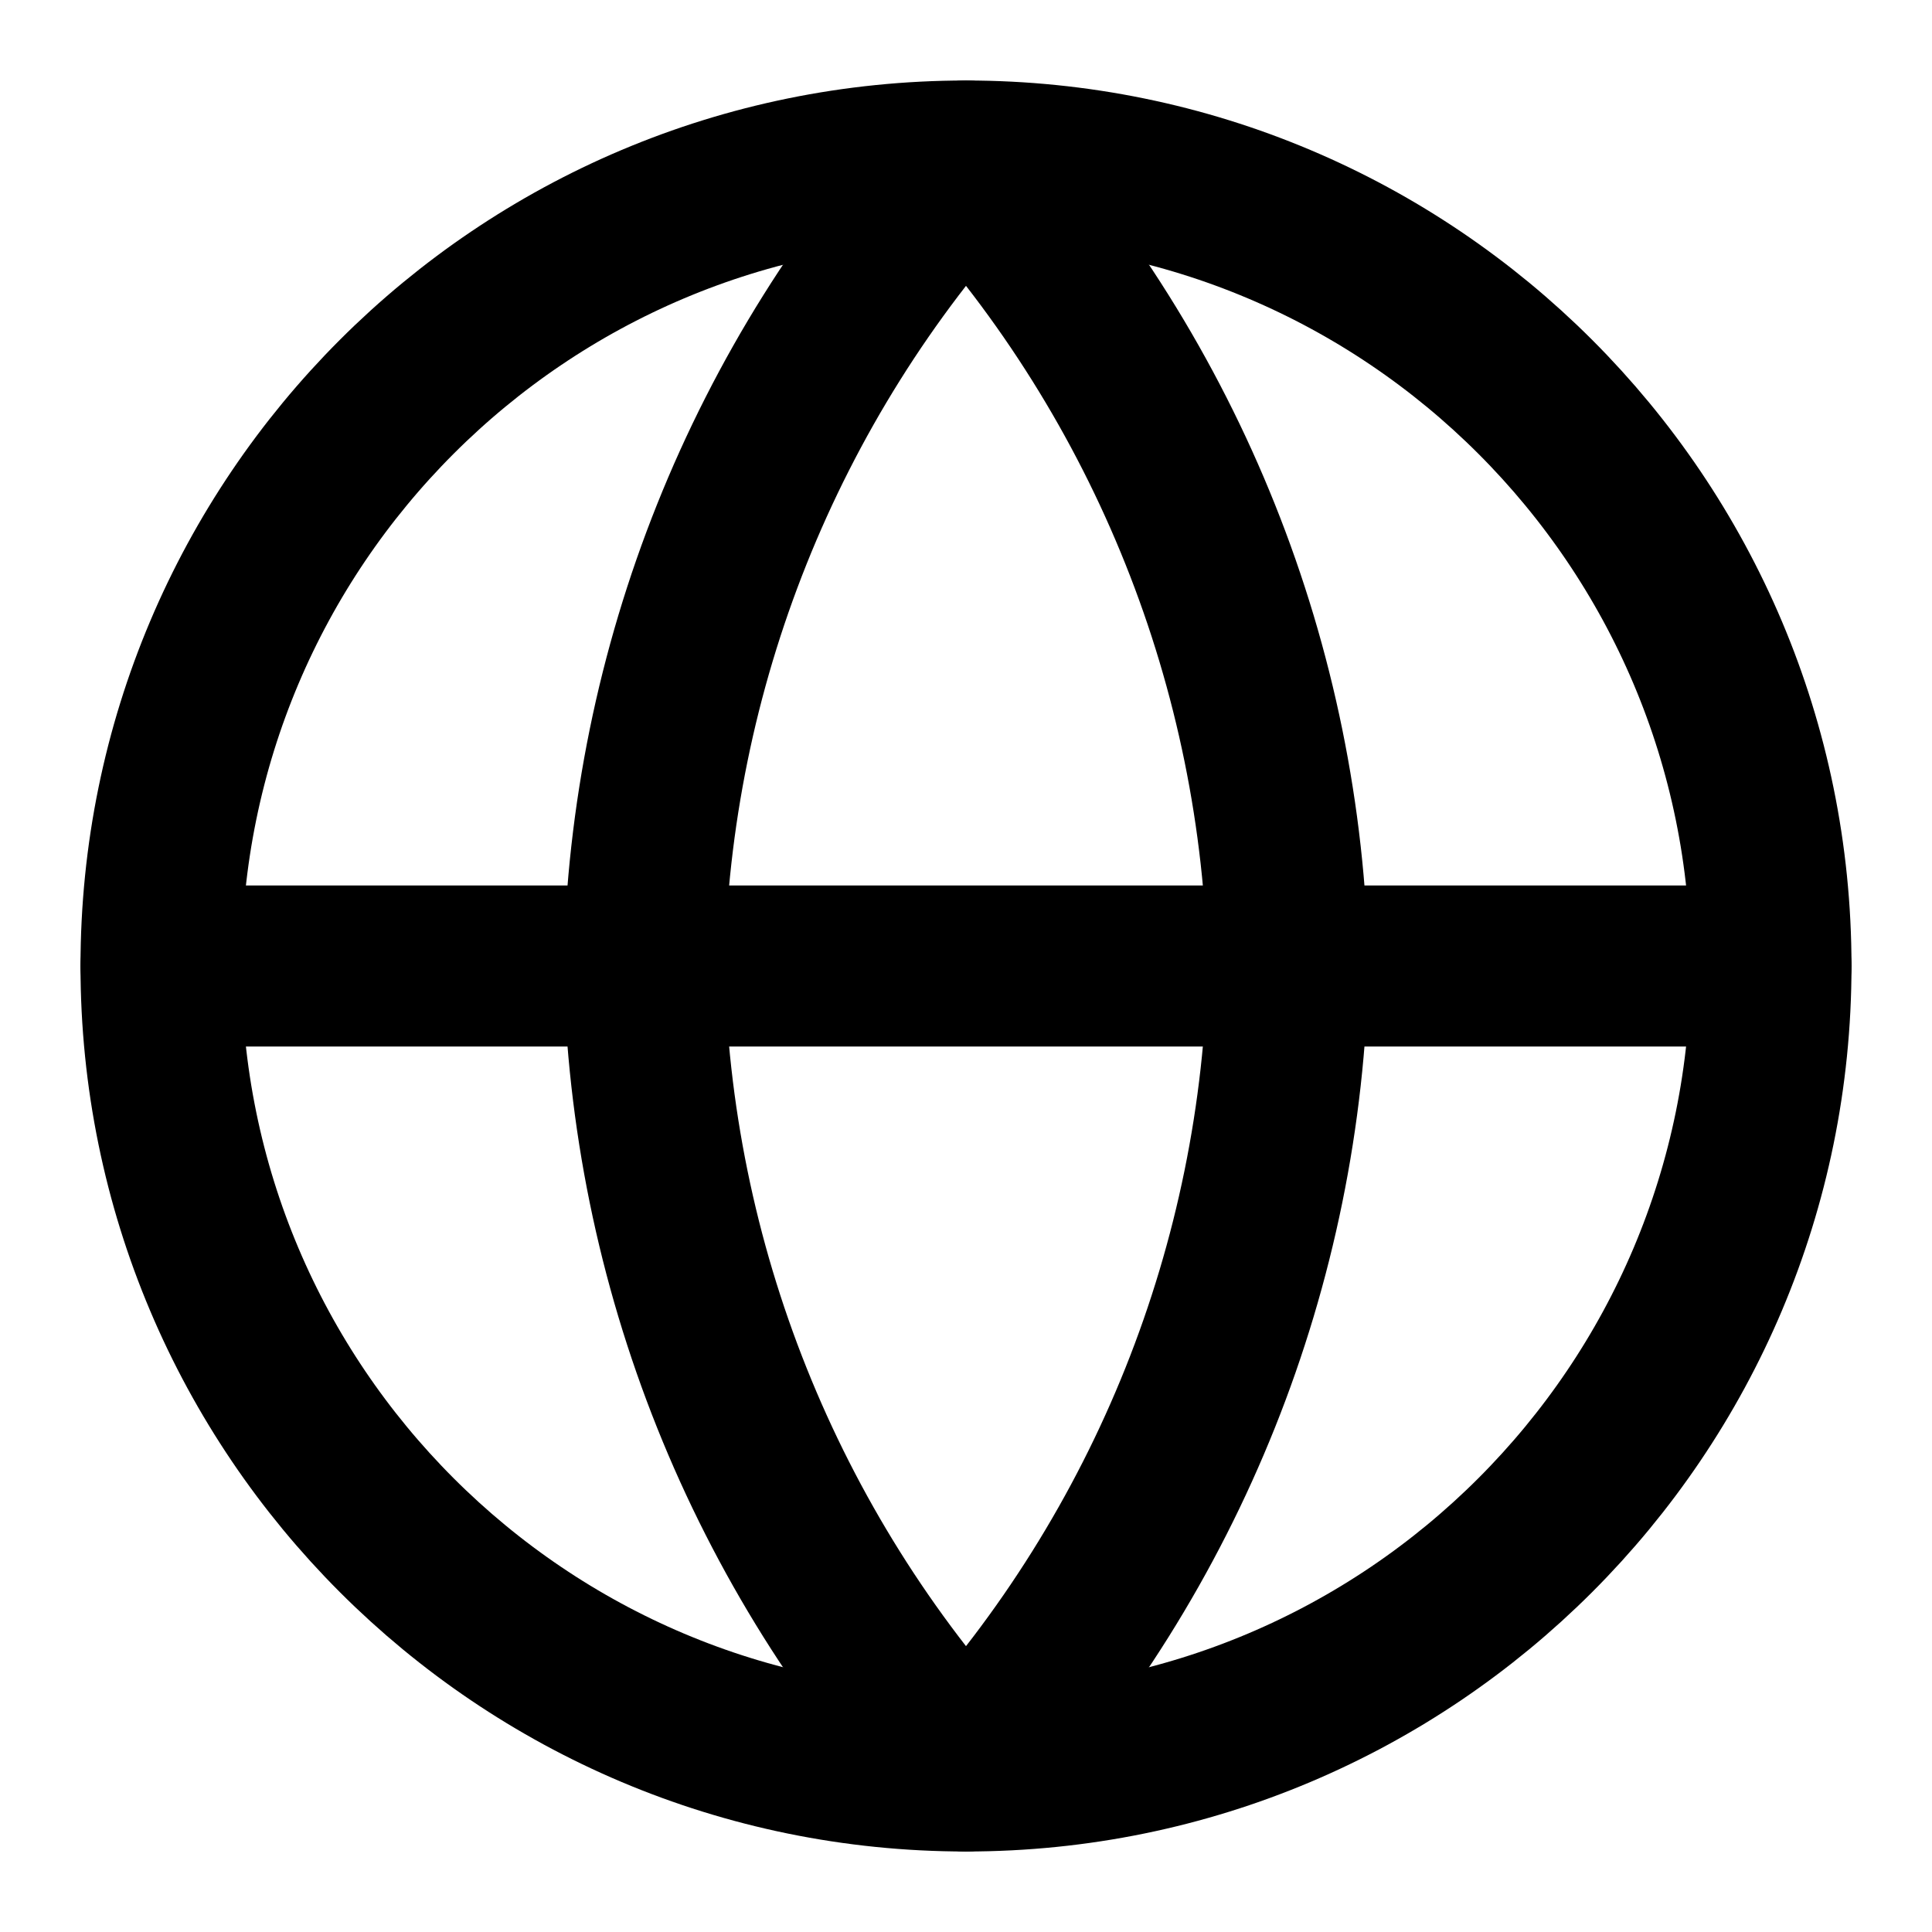
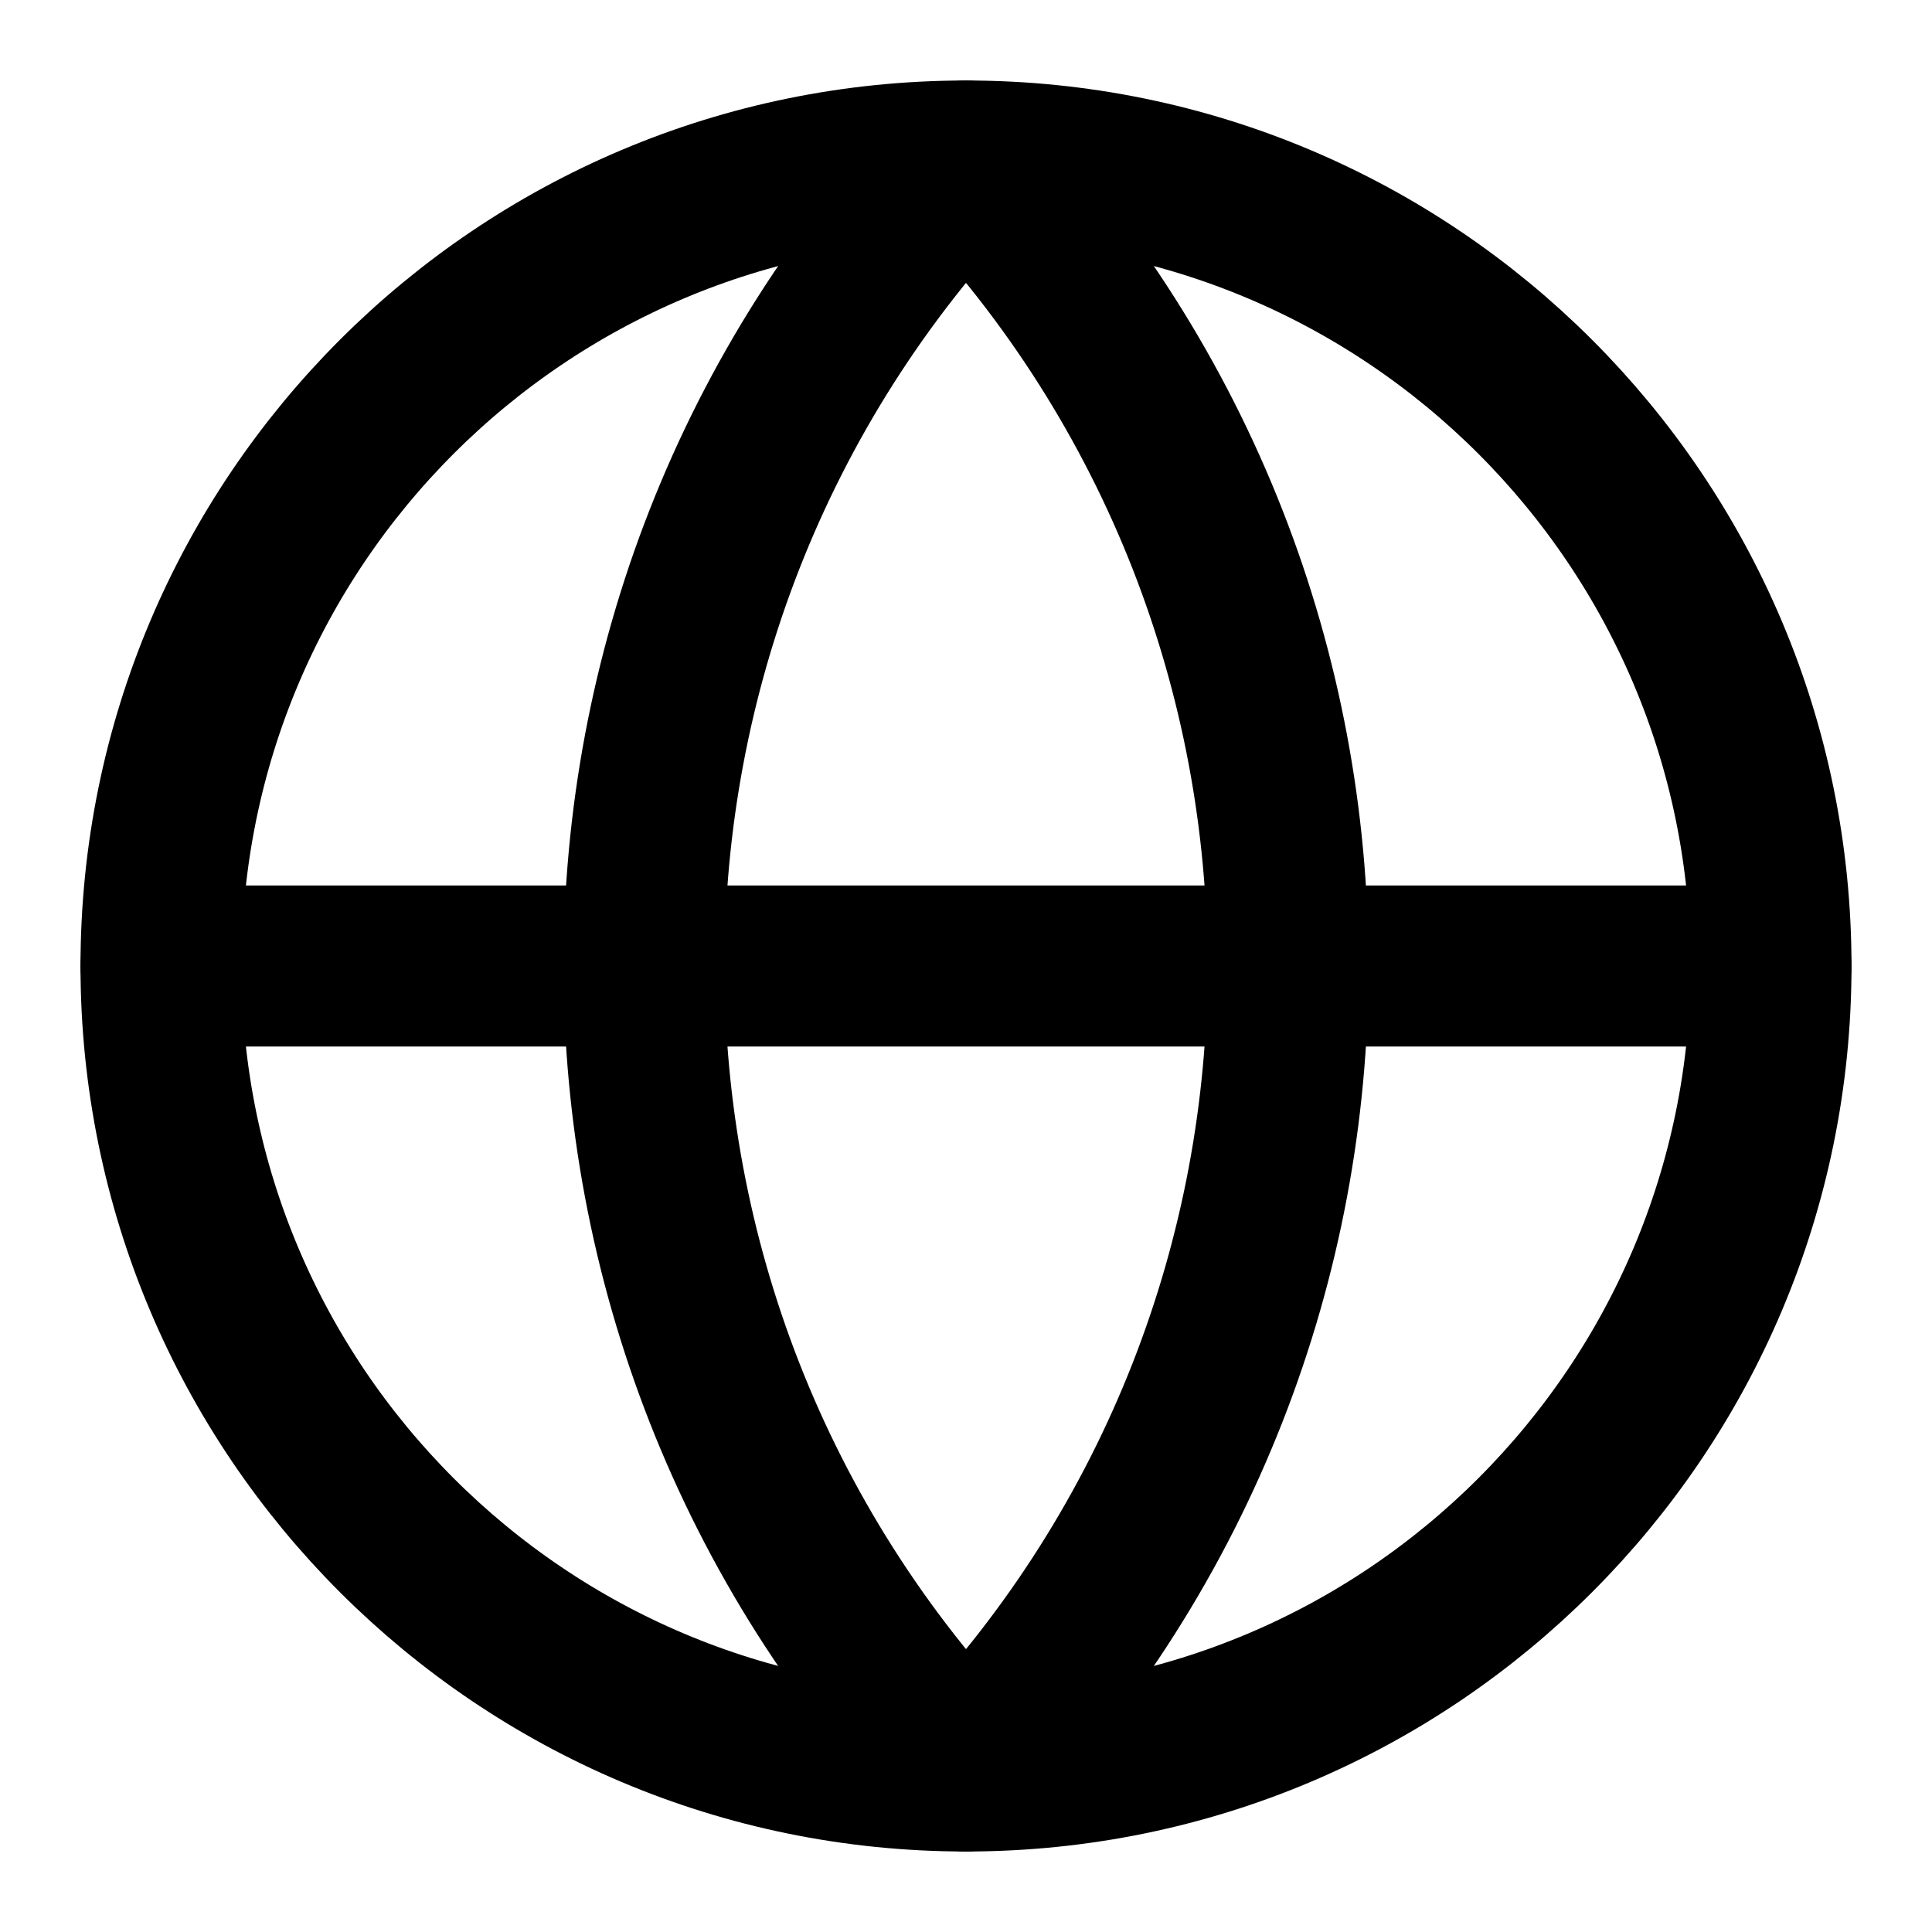
- <svg xmlns="http://www.w3.org/2000/svg" viewBox="0 0 24 24" width="24" height="24" fill="none" stroke="#000000" stroke-width="2" stroke-linecap="round" stroke-linejoin="round">
+ <svg xmlns="http://www.w3.org/2000/svg" class="lucide lucide-globe" width="24" height="24" viewBox="0 0 24 24" fill="none" stroke="currentColor" stroke-width="2" stroke-linecap="round" stroke-linejoin="round">
  <circle cx="12" cy="12" r="10" />
-   <line x1="2" y1="12" x2="22" y2="12" />
-   <path d="M 12 2 a 15.3 15.3 0 0 1 4 10 15.3 15.3 0 0 1 -4 10 15.3 15.3 0 0 1 -4 -10 15.3 15.3 0 0 1 4 -10 z" />
+   <path d="M12 2a14.5 14.5 0 0 0 0 20 14.5 14.5 0 0 0 0-20" />
+   <path d="M2 12h20" />
</svg>
